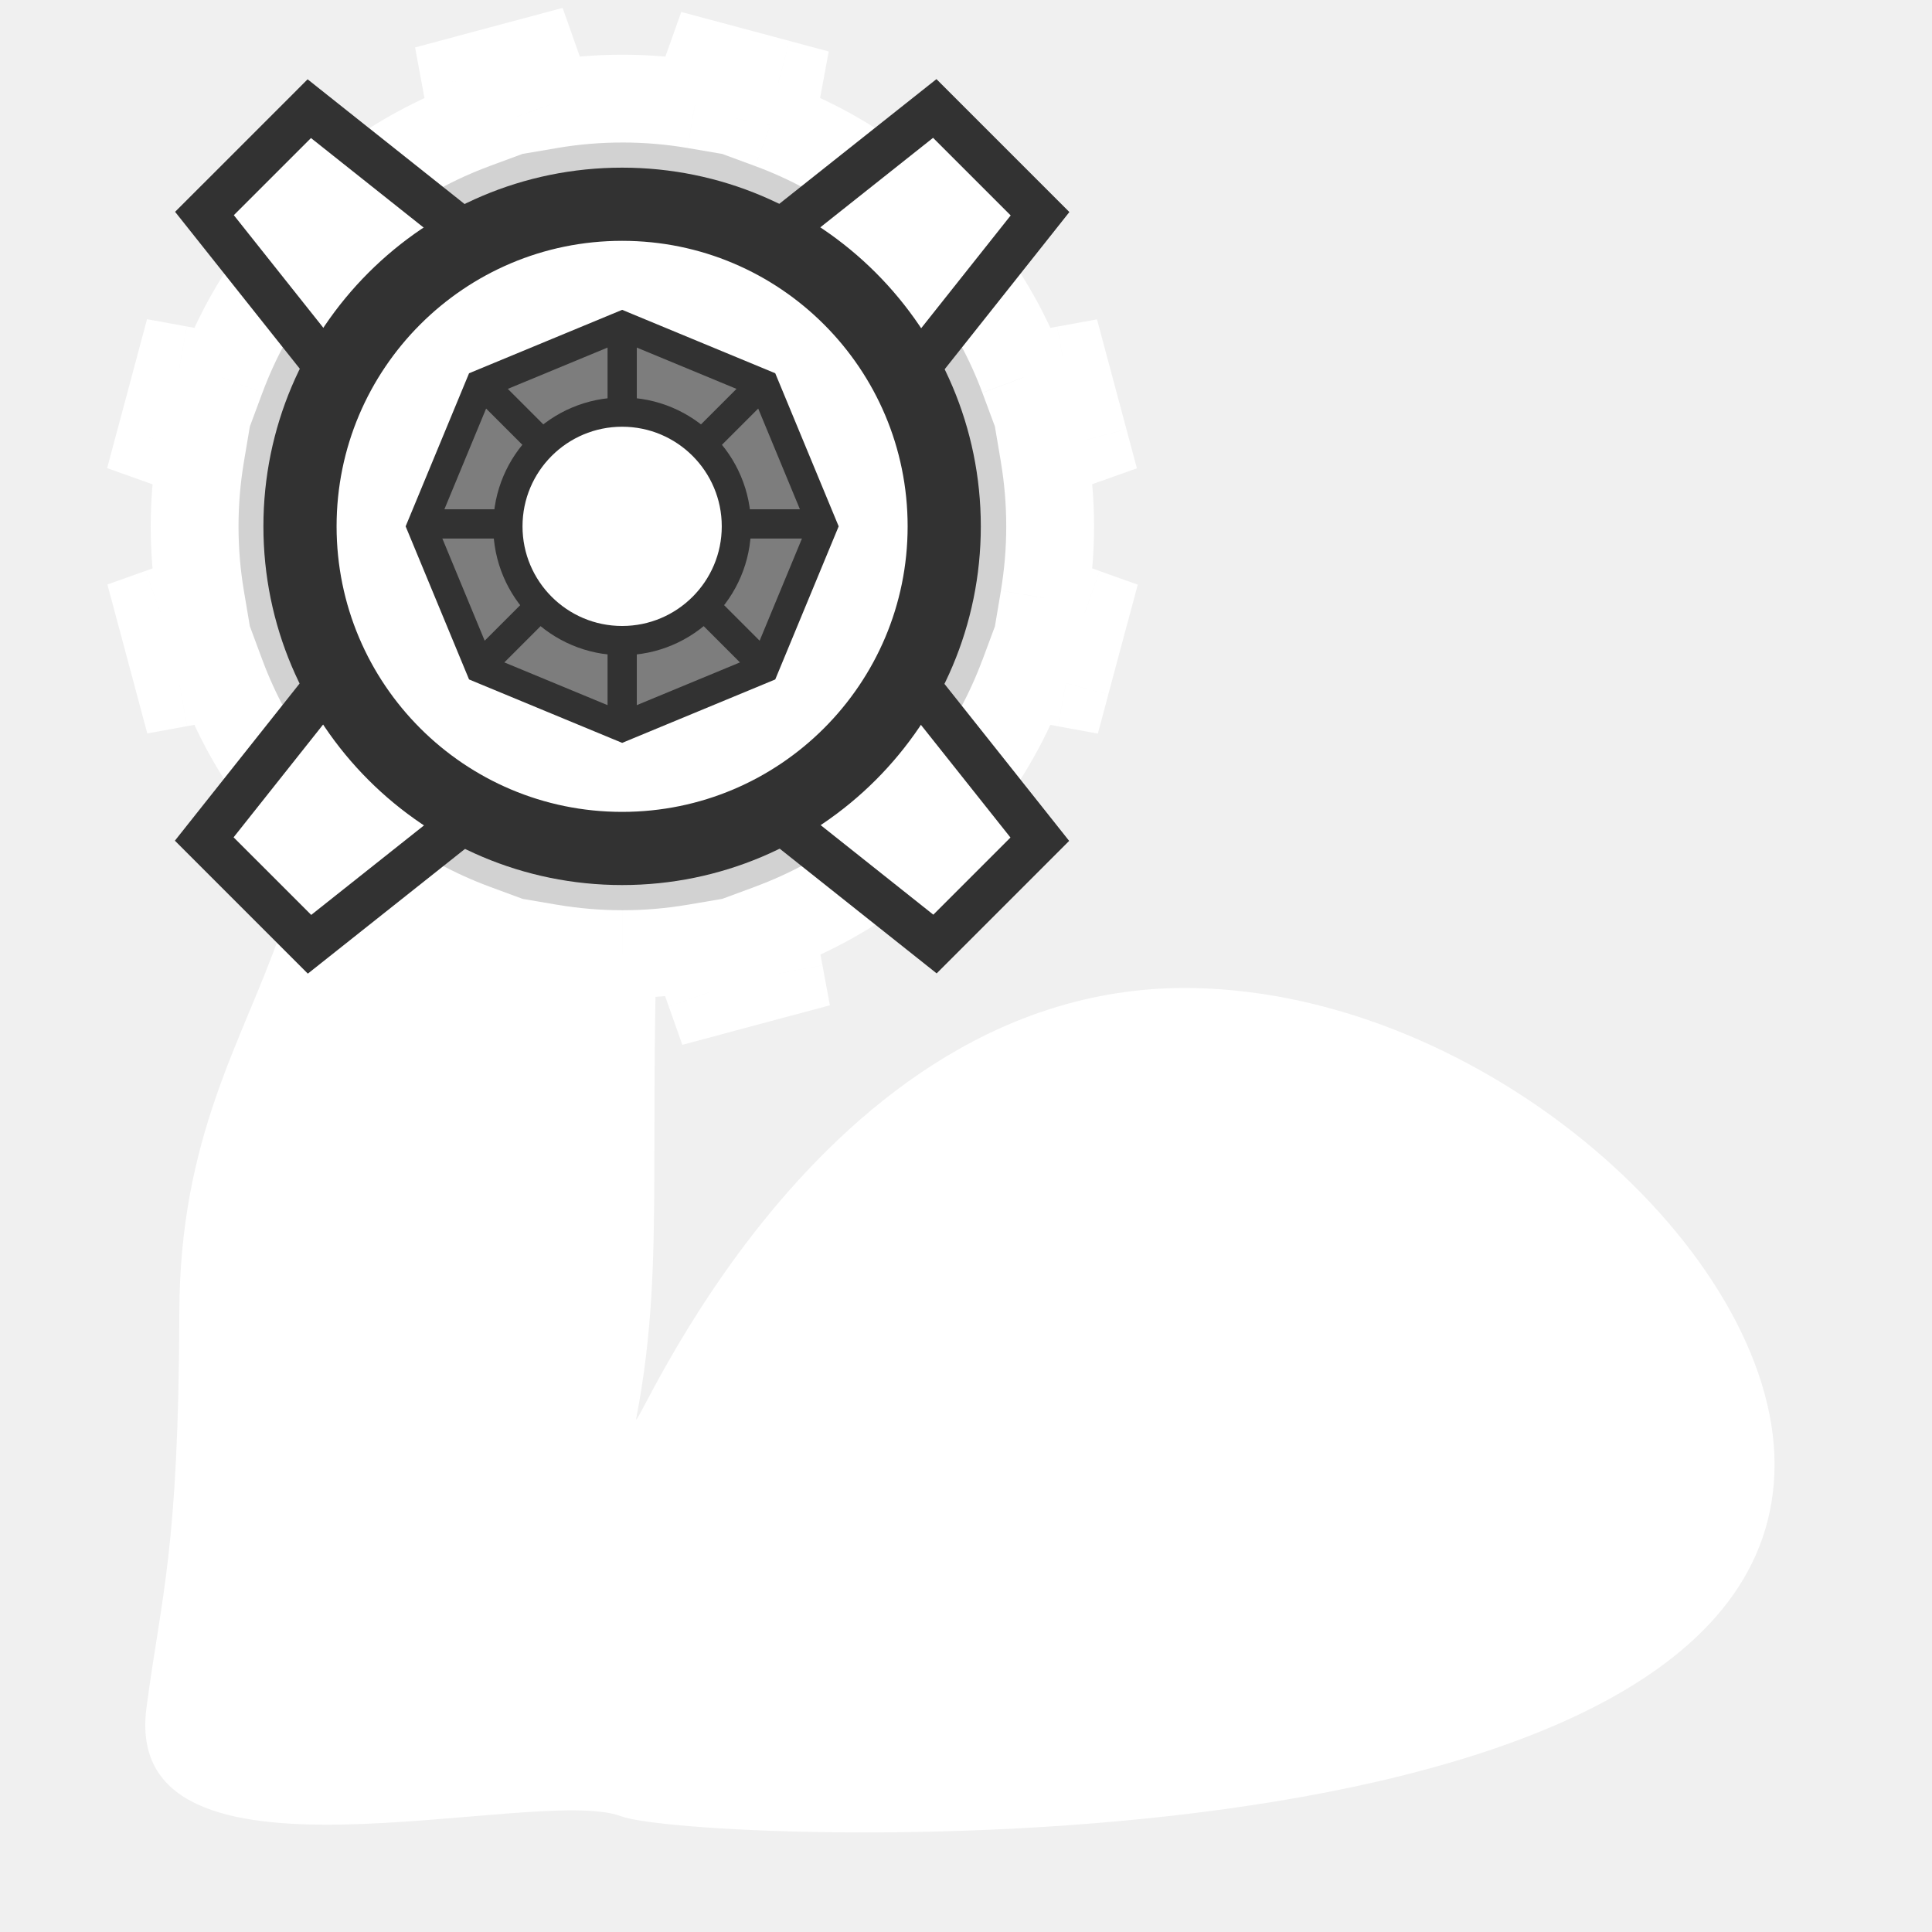
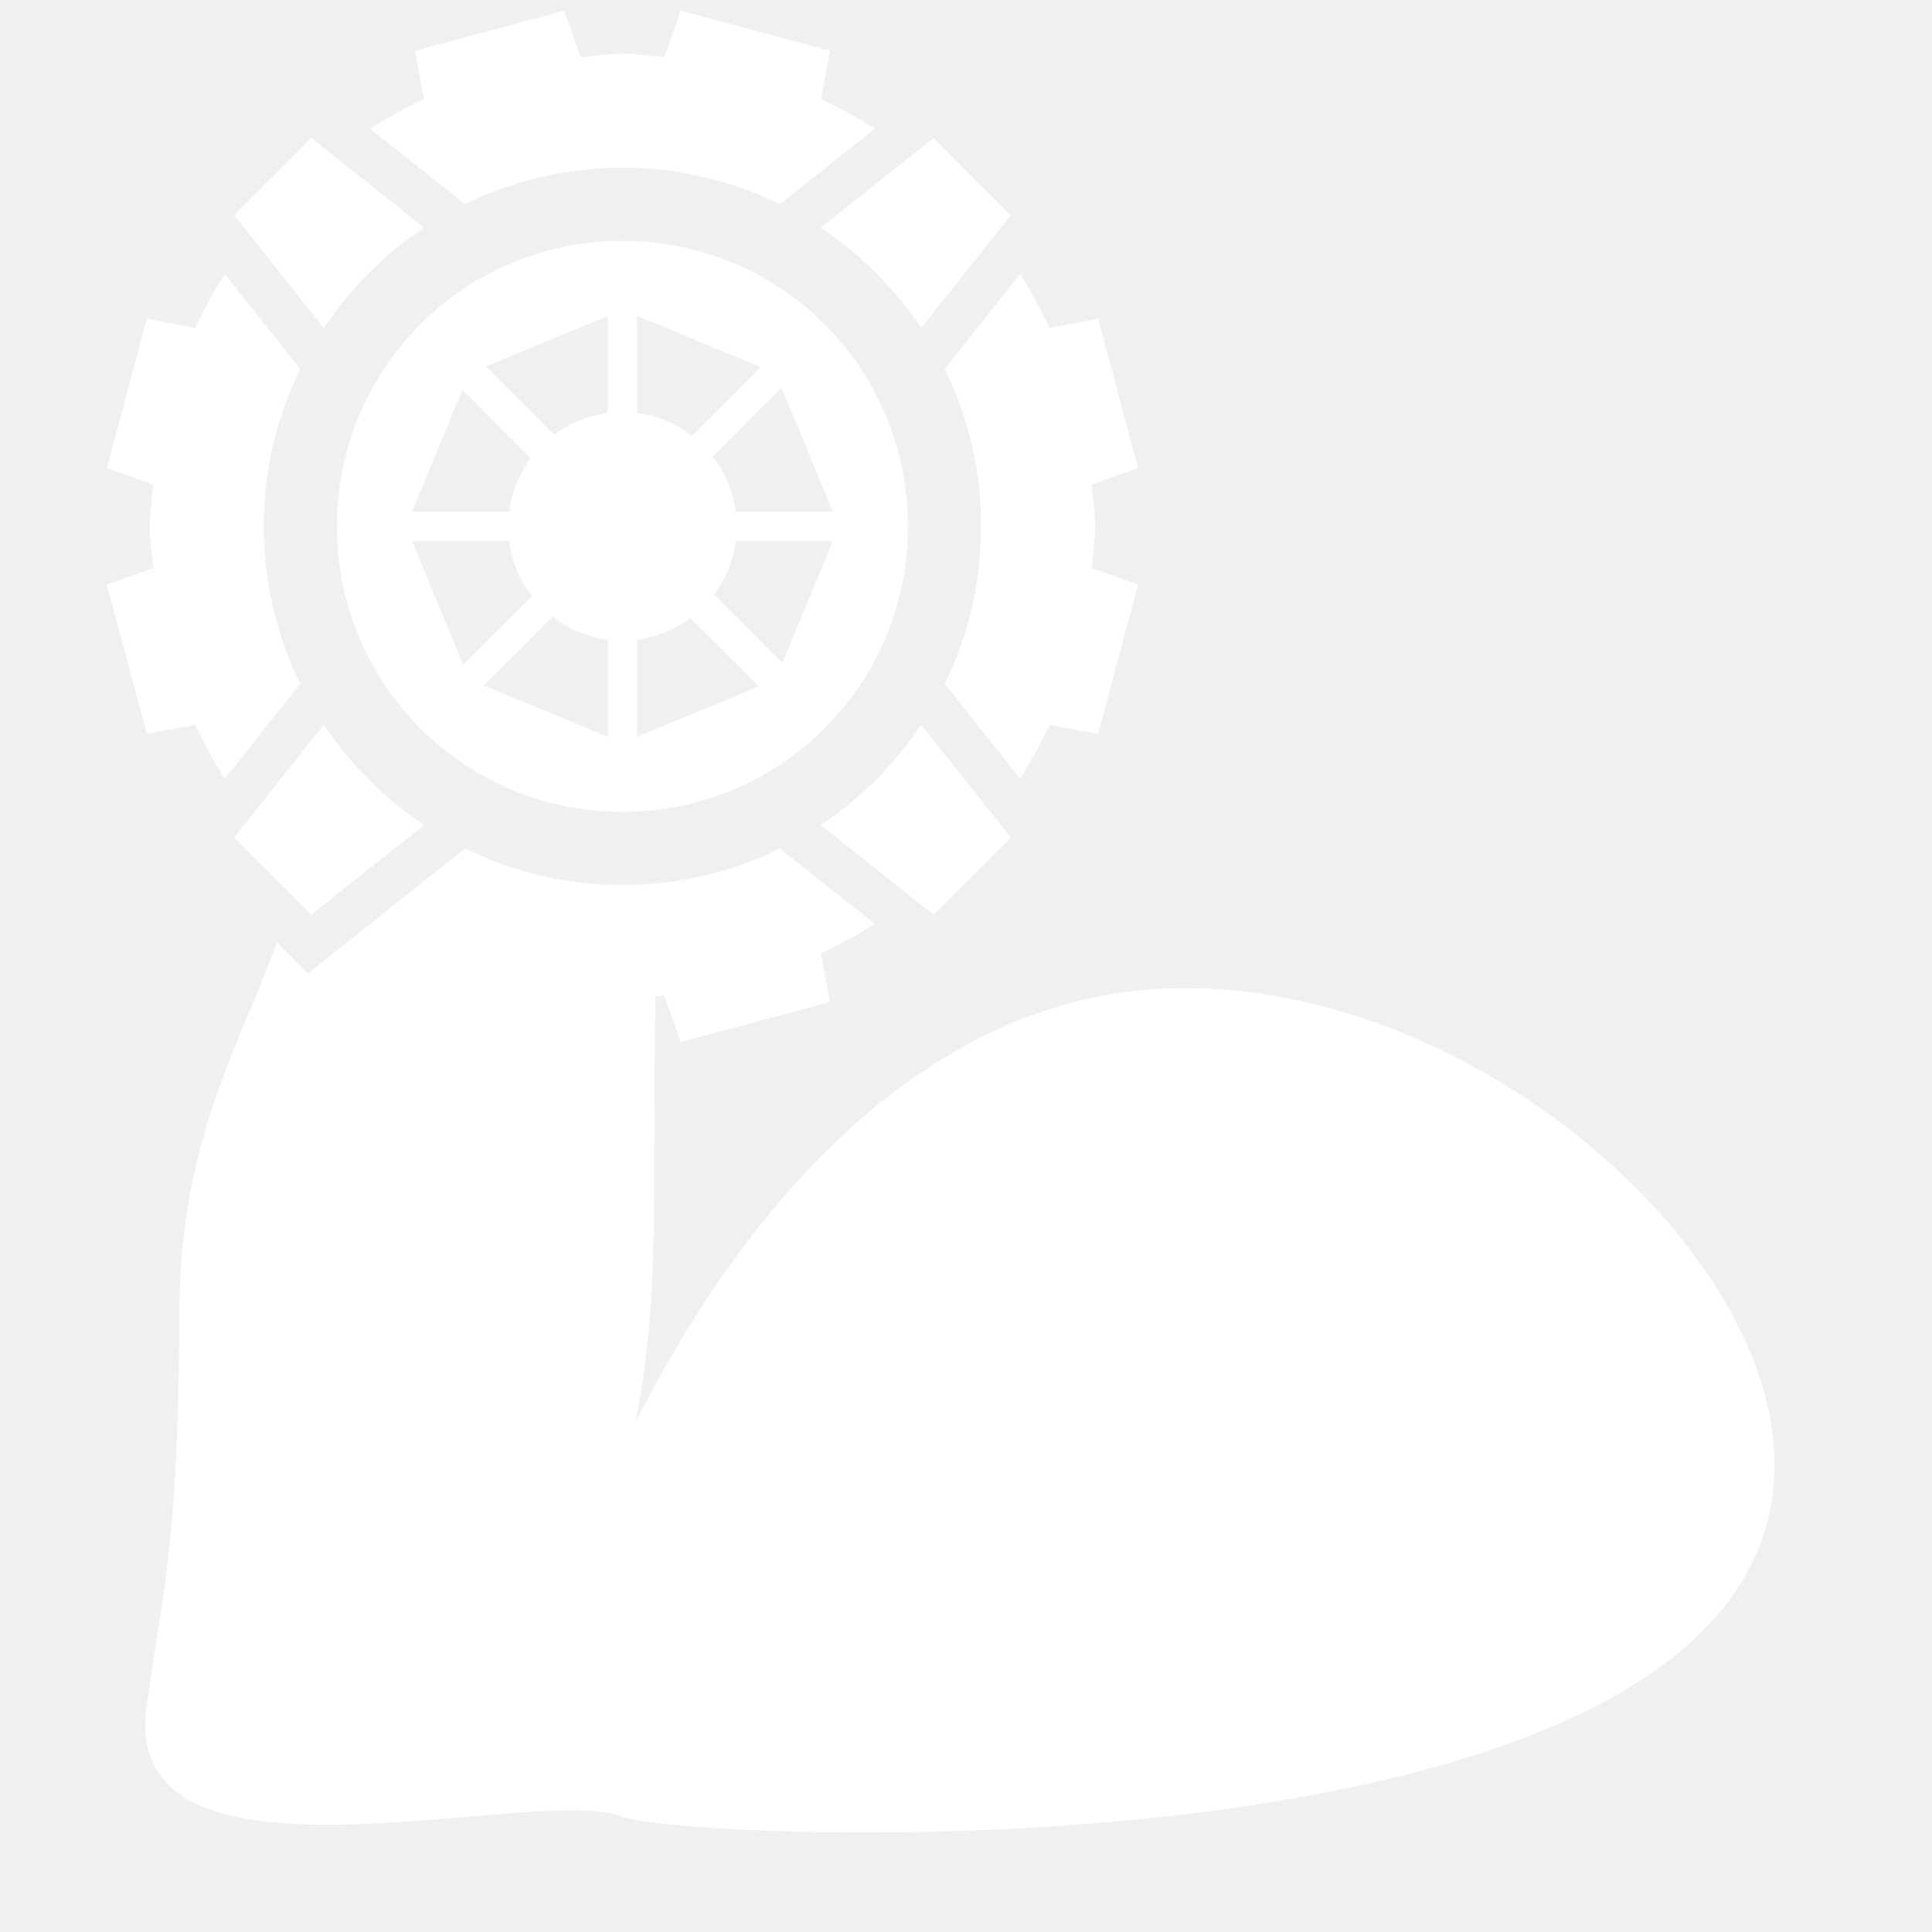
<svg xmlns="http://www.w3.org/2000/svg" width="128" height="128" version="1.1" id="svg1" xml:space="preserve">
-   <defs id="defs1" />
-   <path d="M117.569 97.013c0 28.034-71.688 25.116-76.407 23.322-5.74-2.182-33.192 6.035-31.458-7.187.975-7.427 2.134-10.35 2.177-26.188.031-11.659 4.17-17.941 6.654-25.05 3.74-10.705 6.476-19.844 7.678-24.652.499-1.995-.678-11.593 3.322-17.593 6.56-9.84 8.78-12.95 12.78-12.95 3.807 0 13.954 3.695 21.38 6.555 2.952 1.138 2.12 8.44 1.54 9.053-2.747 2.9-17.754 9.493-19.526 6.39-1.317-2.303-.913-4.97.146-5.546 3.597-1.958 4.083.712 4.683 1.421.302.356-.14-1.444.57-2.076.738-.659 6.368-2.643 6.405-3.15.062-.833-6.918.54-7.28.572-1.5.132-3.723.027-4.735-.56-.794-.461-2.865-2.891-2.75-2.365.258 1.188.122 3.29.338 4.66.209 1.325-1.402 3.68-1.402 4.684 0 2 2.63 7.855 4.801 7.762 12.373-.527 14.955-7.424 17.927-6.214 1.8.732 3.315 5.094 1.774 6.758-3.729 4.027-5.947 4.008-8.555 8.396-3.109 5.231-13.451 5.633-13.672 9.366-1.335 22.605.319 30.506-1.804 41.532-.378 1.964 11.9-28.948 36.895-28.492 19.404.354 38.519 17.552 38.519 31.552z" fill="#fefefe" stroke-width="8" stroke-linejoin="round" id="path1" style="fill:#ffffff;fill-opacity:1" />
-   <g style="fill:none;fill-opacity:1" id="g2" transform="matrix(0.8499616,0,0,0.8499616,-13.72422,-19.93583)">
-     <path fill-rule="evenodd" clip-rule="evenodd" d="m 52.443,29.639 5.388,-1.444 1.21,3.417 c 1.827,-0.31 3.705,-0.472 5.62,-0.472 1.927,0 3.815,0.163 5.653,0.477 l 1.103,-3.108 5.388,1.444 -0.599,3.24 c 2.992,1.104 5.783,2.626 8.301,4.494 l 4.394,-3.487 6.048,6.048 -3.487,4.394 c 1.853,2.499 3.365,5.266 4.467,8.232 l 3.238,-0.592 1.477,5.511 -3.103,1.107 c 0.306,1.816 0.466,3.682 0.466,5.585 0,1.9 -0.159,3.763 -0.464,5.575 l 3.168,1.13 -1.476,5.511 -3.304,-0.605 c -1.105,2.973 -2.621,5.747 -4.481,8.25 l 3.491,4.393 -6.014,6.013 -4.391,-3.49 c -2.518,1.872 -5.309,3.397 -8.303,4.504 l 0.66,3.562 -5.388,1.444 -1.21,-3.417 c -1.831,0.312 -3.713,0.474 -5.633,0.474 -1.925,0 -3.811,-0.163 -5.647,-0.476 l -1.102,3.106 -5.388,-1.444 0.598,-3.237 c -2.994,-1.104 -5.785,-2.626 -8.305,-4.494 l -4.394,3.487 -6.048,-6.048 3.487,-4.394 c -1.855,-2.501 -3.369,-5.271 -4.471,-8.24 l -3.274,0.599 -1.477,-5.511 3.139,-1.12 c -0.305,-1.812 -0.464,-3.675 -0.464,-5.574 0,-1.9 0.159,-3.764 0.464,-5.577 l -3.16,-1.127 1.477,-5.511 3.297,0.603 c 1.106,-2.978 2.626,-5.755 4.489,-8.262 l -3.483,-4.383 6.013,-6.013 4.385,3.484 c 2.519,-1.871 5.31,-3.395 8.304,-4.501 z" fill="#d2d2d2" id="path2-7" />
-     <path d="m 57.831,28.195 3.226,-1.142 -1.056,-2.982 -3.056,0.819 z m -5.388,1.444 -0.886,-3.305 -3.056,0.819 0.577,3.111 z m 6.597,1.974 -3.226,1.142 0.961,2.714 2.838,-0.482 z m 11.273,0.005 -0.576,3.373 2.838,0.485 0.963,-2.714 z m 1.103,-3.108 0.886,-3.305 -3.054,-0.818 -1.057,2.98 z m 5.388,1.444 3.365,0.622 0.574,-3.109 -3.054,-0.818 z m -0.599,3.24 -3.365,-0.622 -0.524,2.834 2.704,0.998 z m 8.301,4.494 -2.039,2.748 2.109,1.565 2.057,-1.633 z m 4.394,-3.487 2.42,-2.42 -2.157,-2.157 -2.39,1.897 z m 6.048,6.048 2.68,2.127 1.897,-2.39 -2.157,-2.157 z m -3.487,4.394 -2.681,-2.127 -1.632,2.057 1.564,2.109 z m 4.467,8.232 -3.208,1.192 1,2.691 2.824,-0.517 z m 3.238,-0.592 3.306,-0.886 -0.817,-3.048 -3.104,0.568 z m 1.477,5.511 1.15,3.223 2.972,-1.06 -0.816,-3.048 z m -3.103,1.107 -1.15,-3.223 -2.702,0.964 0.477,2.828 z m 0.002,11.161 -3.375,-0.568 -0.476,2.828 2.701,0.963 z m 3.168,1.13 3.306,0.886 0.817,-3.049 -2.973,-1.06 z m -1.476,5.511 -0.616,3.366 3.104,0.568 0.817,-3.049 z m -3.304,-0.605 0.616,-3.366 -2.824,-0.517 -1,2.691 z m -4.481,8.25 -2.747,-2.04 -1.568,2.111 1.636,2.058 z m 3.491,4.393 2.42,2.42 2.159,-2.159 -1.899,-2.39 z m -6.014,6.013 -2.129,2.679 2.39,1.899 2.159,-2.159 z m -4.391,-3.49 2.129,-2.679 -2.059,-1.637 -2.111,1.569 z m -8.303,4.504 -1.187,-3.21 -2.703,1 0.525,2.834 z m 0.66,3.562 0.886,3.305 3.056,-0.819 -0.577,-3.111 z m -5.388,1.444 -3.226,1.142 1.056,2.982 3.056,-0.818 z m -1.21,-3.417 3.226,-1.142 -0.961,-2.715 -2.839,0.483 z m -11.28,-0.002 0.576,-3.373 -2.838,-0.484 -0.963,2.713 z m -1.102,3.106 -0.886,3.305 3.054,0.819 1.057,-2.98 z m -5.388,-1.444 -3.365,-0.622 -0.574,3.108 3.054,0.819 z m 0.598,-3.237 3.365,0.622 0.524,-2.835 -2.705,-0.998 z m -8.305,-4.494 2.039,-2.749 -2.109,-1.564 -2.057,1.632 z m -4.394,3.487 -2.42,2.42 2.157,2.157 2.39,-1.897 z m -6.048,-6.048 -2.681,-2.127 -1.897,2.39 2.157,2.157 z m 3.487,-4.394 2.68,2.127 1.633,-2.057 -1.565,-2.109 z m -4.471,-8.24 3.208,-1.191 -0.999,-2.692 -2.824,0.517 z m -3.274,0.599 -3.306,0.886 0.817,3.048 3.104,-0.568 z m -1.477,-5.511 -1.15,-3.223 -2.972,1.06 0.817,3.048 z m 3.139,-1.12 1.15,3.223 2.701,-0.964 -0.476,-2.828 z m 6e-4,-11.151 3.375,0.568 0.476,-2.828 -2.701,-0.963 z m -3.16,-1.127 -3.305,-0.886 -0.817,3.049 2.973,1.06 z m 1.477,-5.511 0.616,-3.366 -3.105,-0.568 -0.817,3.049 z m 3.297,0.603 -0.616,3.366 2.824,0.517 1,-2.691 z m 4.489,-8.262 2.746,2.042 1.569,-2.111 -1.637,-2.059 z m -3.483,-4.383 -2.42,-2.42 -2.159,2.159 1.899,2.39 z m 6.013,-6.013 2.129,-2.679 -2.39,-1.899 -2.159,2.159 z m 4.385,3.484 -2.129,2.679 2.059,1.636 2.111,-1.568 z m 8.304,-4.501 1.186,3.21 2.704,-0.999 -0.526,-2.835 z m 3.842,-8.309 -5.388,1.444 1.771,6.611 5.388,-1.444 z m 5.321,5.581 -1.21,-3.417 -6.452,2.284 1.21,3.417 z m 2.394,-2.752 c -2.108,0 -4.178,0.178 -6.193,0.52 l 1.145,6.748 c 1.639,-0.278 3.325,-0.423 5.048,-0.423 z m 6.229,0.526 c -2.027,-0.346 -4.108,-0.526 -6.229,-0.526 v 6.844 c 1.733,0 3.429,0.147 5.077,0.428 z m -2.699,-0.879 -1.103,3.108 6.45,2.288 1.103,-3.108 z m 9.499,-0.718 -5.388,-1.444 -1.772,6.611 5.388,1.444 z m 1.881,7.167 0.599,-3.24 -6.73,-1.243 -0.599,3.24 z m 6.974,1.123 C 83.77,32.88 80.693,31.201 77.391,29.983 l -2.37,6.421 c 2.683,0.99 5.186,2.355 7.447,4.032 z m 0.228,-3.419 -4.394,3.487 4.255,5.361 4.394,-3.487 z m 10.595,6.308 -6.048,-6.048 -4.84,4.84 6.048,6.048 z m -3.227,8.941 3.487,-4.394 -5.361,-4.255 -3.487,4.394 z m 4.995,4.913 c -1.216,-3.273 -2.884,-6.325 -4.926,-9.079 l -5.497,4.077 c 1.664,2.243 3.02,4.726 4.008,7.385 z m -2.592,4.558 3.238,-0.592 -1.232,-6.732 -3.238,0.592 z m -0.683,-3.073 1.477,5.511 6.612,-1.771 -1.477,-5.511 z m 3.632,1.402 -3.103,1.107 2.3,6.446 3.103,-1.107 z m 1.934,9.916 c 0,-2.095 -0.175,-4.151 -0.513,-6.154 l -6.749,1.138 c 0.275,1.629 0.418,3.304 0.418,5.016 z m -0.511,6.144 c 0.337,-2 0.511,-4.053 0.511,-6.144 h -6.844 c 0,1.709 -0.143,3.381 -0.417,5.008 z m 0.943,-2.662 -3.168,-1.13 -2.299,6.447 3.168,1.13 z m 0.679,9.62 1.477,-5.511 -6.611,-1.771 -1.477,5.511 z m -7.226,1.876 3.305,0.605 1.232,-6.732 -3.304,-0.605 z m -1.117,6.924 c 2.049,-2.759 3.722,-5.818 4.941,-9.099 l -6.416,-2.384 c -0.99,2.666 -2.351,5.154 -4.02,7.401 z m 3.423,0.223 -3.491,-4.393 -5.358,4.258 3.491,4.393 z m -6.273,10.562 6.014,-6.013 -4.84,-4.84 -6.014,6.013 z m -8.94,-3.23 4.391,3.49 4.258,-5.358 -4.391,-3.49 z m -4.986,5.035 c 3.303,-1.222 6.381,-2.904 9.157,-4.967 l -4.083,-5.493 c -2.261,1.68 -4.765,3.048 -7.449,4.041 z m 2.838,-0.272 -0.661,-3.562 -6.729,1.248 0.661,3.562 z m -7.867,5.374 5.388,-1.444 -1.771,-6.611 -5.388,1.444 z m -5.321,-5.581 1.21,3.417 6.452,-2.284 -1.21,-3.417 z m -2.407,2.754 c 2.113,0 4.187,-0.179 6.207,-0.522 L 69.72,93.981 c -1.642,0.279 -3.332,0.425 -5.059,0.425 z m -6.222,-0.525 c 2.025,0.345 4.104,0.525 6.222,0.525 v -6.844 c -1.731,0 -3.425,-0.147 -5.071,-0.427 z m 2.699,0.877 1.102,-3.106 -6.45,-2.288 -1.102,3.106 z m -9.499,0.718 5.388,1.443 1.771,-6.611 -5.388,-1.444 z m -1.881,-7.164 -0.598,3.237 6.73,1.243 0.598,-3.237 z M 42.78,94.033 c 2.777,2.059 5.855,3.738 9.159,4.956 l 2.369,-6.421 c -2.684,-0.99 -5.189,-2.355 -7.45,-4.032 z m -0.228,3.419 4.394,-3.487 -4.255,-5.361 -4.394,3.487 z m -10.595,-6.308 6.048,6.048 4.84,-4.84 -6.048,-6.048 z m 3.226,-8.941 -3.487,4.393 5.361,4.255 3.487,-4.393 z m -4.998,-4.921 c 1.216,3.276 2.886,6.331 4.931,9.088 l 5.497,-4.077 C 38.946,80.046 37.589,77.561 36.6,74.899 Z m 2.592,-4.557 -3.274,0.599 1.232,6.733 3.274,-0.599 z m 0.647,3.079 -1.477,-5.511 -6.611,1.771 1.476,5.511 z m -3.632,-1.402 3.139,-1.12 -2.3,-6.446 -3.139,1.12 z m -1.897,-9.917 c 0,2.09 0.175,4.142 0.511,6.142 l 6.749,-1.136 c -0.274,-1.626 -0.416,-3.298 -0.416,-5.006 z m 0.512,-6.145 c -0.337,2.001 -0.512,4.054 -0.512,6.145 h 6.844 c 0,-1.709 0.143,-3.382 0.417,-5.009 z m -0.935,2.664 3.16,1.127 2.299,-6.447 -3.16,-1.127 z m -0.679,-9.62 -1.476,5.511 6.611,1.772 1.477,-5.511 z m 7.219,-1.877 -3.297,-0.603 -1.232,6.732 3.297,0.603 z m 1.127,-6.937 c -2.054,2.763 -3.73,5.825 -4.951,9.111 l 6.416,2.384 c 0.992,-2.67 2.355,-5.162 4.028,-7.412 z m -3.416,-0.212 3.483,4.383 5.358,-4.258 -3.483,-4.383 z m 6.273,-10.562 -6.013,6.013 4.84,4.84 6.013,-6.013 z m 8.934,3.225 -4.385,-3.484 -4.258,5.358 4.385,3.484 z m 4.989,-5.032 c -3.304,1.221 -6.382,2.902 -9.159,4.964 l 4.081,5.495 c 2.261,-1.679 4.766,-3.046 7.45,-4.038 z m -2.839,0.275 0.66,3.559 6.729,-1.248 -0.66,-3.559 z" fill="#323232" mask="url(#path-1-outside-1)" id="path3-5" style="fill:#ffffff;fill-opacity:1" />
-     <path d="m 33.163,39.018 -1.079,1.079 0.95,1.195 24.143,30.381 0.122,0.153 0.153,0.122 30.381,24.143 1.195,0.95 1.079,-1.079 6.013,-6.013 1.079,-1.079 L 96.25,87.674 72.108,57.293 71.986,57.139 71.832,57.017 41.451,32.875 40.256,31.925 39.177,33.005 Z" fill="#323232" stroke="#323232" stroke-width="3.422" id="path4-3" style="fill:#ffffff;fill-opacity:1" />
-     <path d="m 90.089,32.989 -1.079,-1.079 -1.195,0.948 -30.399,24.125 -0.154,0.122 -0.122,0.154 -24.125,30.399 -0.948,1.195 1.079,1.079 6.048,6.048 1.079,1.079 1.195,-0.948 30.399,-24.125 0.154,-0.122 0.122,-0.154 24.125,-30.399 0.948,-1.195 -1.079,-1.079 z" fill="#323232" stroke="#323232" stroke-width="3.422" id="path5-5" style="fill:#ffffff;fill-opacity:1" />
-     <circle cx="64.639" cy="64.483" r="25.108" fill="#afafaf" stroke="#323232" stroke-width="5.704" id="circle5-6" style="fill:#ffffff;fill-opacity:1" />
-     <path d="m 65.079,49.022 -0.436,-0.181 -0.437,0.181 -10.188,4.22 -0.436,0.181 -0.181,0.436 -4.22,10.188 -0.181,0.436 0.181,0.437 4.22,10.188 0.181,0.436 0.436,0.181 10.188,4.22 0.437,0.181 0.436,-0.181 10.188,-4.22 0.436,-0.181 0.181,-0.436 4.22,-10.188 0.181,-0.437 -0.181,-0.436 -4.22,-10.188 -0.181,-0.436 -0.436,-0.181 z" fill="#7d7d7d" stroke="#323232" stroke-width="2.281" id="path6-2" />
-     <rect x="63.504" y="49.316" width="2.281" height="29.953" fill="#323232" id="rect6-9" />
-     <rect x="49.672" y="65.433" width="2.281" height="29.953" transform="rotate(-90,49.6719,65.4327)" fill="#323232" id="rect7-1" />
-     <rect x="53.246" y="54.509" width="2.281" height="29.953" transform="rotate(-45,53.2461,54.5092)" fill="#323232" id="rect8-2" />
-     <rect width="2.281" height="29.953" transform="matrix(-0.707107,-0.707107,-0.707107,0.707107,76.0391,54.5092)" fill="#323232" id="rect9-7" x="0" y="0" />
-     <circle cx="64.641" cy="64.483" r="8.906" fill="#ffffff" stroke="#323232" stroke-width="2.281" id="circle9-0" />
-   </g>
+   <defs id="defs1">
+     <mask id="path-1-outside-1-1" maskUnits="userSpaceOnUse" x="23.621" y="23.195" width="82" height="82" fill="#000000">
+       <rect fill="#ffffff" x="23.621" y="23.195" width="82" height="82" id="rect1-3" />
+       <path fill-rule="evenodd" clip-rule="evenodd" d="m 52.443,29.639 5.388,-1.444 1.21,3.417 c 1.827,-0.31 3.705,-0.472 5.62,-0.472 1.927,0 3.815,0.163 5.653,0.477 l 1.103,-3.108 5.388,1.444 -0.599,3.24 c 2.992,1.104 5.783,2.626 8.301,4.494 l 4.394,-3.487 6.048,6.048 -3.487,4.394 c 1.853,2.499 3.365,5.266 4.467,8.232 l 3.238,-0.592 1.477,5.511 -3.103,1.107 c 0.306,1.816 0.466,3.682 0.466,5.585 0,1.9 -0.159,3.763 -0.464,5.575 l 3.168,1.13 -1.476,5.511 -3.304,-0.605 c -1.105,2.973 -2.621,5.747 -4.481,8.25 l 3.491,4.393 -6.014,6.013 -4.391,-3.49 c -2.518,1.872 -5.309,3.397 -8.303,4.504 l 0.66,3.562 -5.388,1.444 -1.21,-3.417 c -1.831,0.312 -3.713,0.474 -5.633,0.474 -1.925,0 -3.811,-0.163 -5.647,-0.476 l -1.102,3.106 -5.388,-1.444 0.598,-3.237 c -2.994,-1.104 -5.785,-2.626 -8.305,-4.494 l -4.394,3.487 -6.048,-6.048 3.487,-4.394 c -1.855,-2.501 -3.369,-5.271 -4.471,-8.24 l -3.274,0.599 -1.477,-5.511 3.139,-1.12 c -0.305,-1.812 -0.464,-3.675 -0.464,-5.574 0,-1.9 0.159,-3.764 0.464,-5.577 l -3.16,-1.127 1.477,-5.511 3.297,0.603 c 1.106,-2.978 2.626,-5.755 4.489,-8.262 l -3.483,-4.383 6.013,-6.013 4.385,3.484 c 2.519,-1.871 5.31,-3.395 8.304,-4.501 z" id="path1-2" />
+     </mask>
+     <mask id="path-1-outside-1-1-5" maskUnits="userSpaceOnUse" x="23.621" y="23.195" width="82" height="82" fill="#000000">
+       <rect fill="#ffffff" x="23.621" y="23.195" width="82" height="82" id="rect1-3-4" />
+       <path fill-rule="evenodd" clip-rule="evenodd" d="m 52.443,29.639 5.388,-1.444 1.21,3.417 c 1.827,-0.31 3.705,-0.472 5.62,-0.472 1.927,0 3.815,0.163 5.653,0.477 l 1.103,-3.108 5.388,1.444 -0.599,3.24 c 2.992,1.104 5.783,2.626 8.301,4.494 l 4.394,-3.487 6.048,6.048 -3.487,4.394 c 1.853,2.499 3.365,5.266 4.467,8.232 l 3.238,-0.592 1.477,5.511 -3.103,1.107 c 0.306,1.816 0.466,3.682 0.466,5.585 0,1.9 -0.159,3.763 -0.464,5.575 l 3.168,1.13 -1.476,5.511 -3.304,-0.605 c -1.105,2.973 -2.621,5.747 -4.481,8.25 l 3.491,4.393 -6.014,6.013 -4.391,-3.49 c -2.518,1.872 -5.309,3.397 -8.303,4.504 l 0.66,3.562 -5.388,1.444 -1.21,-3.417 c -1.831,0.312 -3.713,0.474 -5.633,0.474 -1.925,0 -3.811,-0.163 -5.647,-0.476 l -1.102,3.106 -5.388,-1.444 0.598,-3.237 c -2.994,-1.104 -5.785,-2.626 -8.305,-4.494 l -4.394,3.487 -6.048,-6.048 3.487,-4.394 c -1.855,-2.501 -3.369,-5.271 -4.471,-8.24 l -3.274,0.599 -1.477,-5.511 3.139,-1.12 c -0.305,-1.812 -0.464,-3.675 -0.464,-5.574 0,-1.9 0.159,-3.764 0.464,-5.577 l -3.16,-1.127 1.477,-5.511 3.297,0.603 c 1.106,-2.978 2.626,-5.755 4.489,-8.262 l -3.483,-4.383 6.013,-6.013 4.385,3.484 c 2.519,-1.871 5.31,-3.395 8.304,-4.501 z" id="path1-2-5" />
+     </mask>
+   </defs>
+   <path id="path1" style="fill:#ffffff;fill-opacity:1" d="m 29.428,57.319 -9.029,7.175 -2.053,-2.053 c -2.499,6.895 -6.435,13.152 -6.465,24.52 -0.043,15.838 -1.203,18.761 -2.178,26.188 -1.734,13.222 25.719,5.005 31.459,7.188 4.719,1.794 76.406,4.712 76.406,-23.322 0,-14 -19.114,-31.199 -38.518,-31.553 -24.995,-0.456 -37.274,30.456 -36.896,28.492 1.864,-9.683 0.816,-16.955 1.438,-33.892" />
+   <path id="path10" style="baseline-shift:baseline;display:inline;overflow:visible;vector-effect:none;fill:#ffffff;fill-opacity:1;fill-rule:evenodd;stroke-width:1;stroke-linecap:round;stroke-miterlimit:2;paint-order:stroke fill markers;enable-background:accumulate;stop-color:#000000" d="m 37.382,0.711 -9.891,2.649 0.596,3.216 c -1.234,0.574 -2.423,1.224 -3.568,1.951 l 6.288,4.997 h 0.002 c 3.151,-1.547 6.69,-2.415 10.429,-2.415 3.738,0 7.279,0.869 10.43,2.415 L 57.957,8.527 C 56.814,7.801 55.626,7.151 54.393,6.578 L 54.988,3.361 45.097,0.711 44.005,3.792 C 43.083,3.711 42.168,3.557 41.241,3.557 40.313,3.557 39.397,3.711 38.475,3.792 Z m -16.76,8.433 -5.11,5.111 5.94,7.475 c 1.753,-2.63 4.017,-4.894 6.647,-6.647 z m 41.233,0 -7.477,5.94 c 2.631,1.753 4.895,4.017 6.649,6.647 l 5.938,-7.475 z M 41.239,15.956 c -10.476,0 -18.917,8.44 -18.917,18.917 0,10.476 8.44,18.917 18.917,18.917 10.476,0 18.917,-8.44 18.917,-18.917 0,-10.476 -8.44,-18.917 -18.917,-18.917 z m -26.347,2.198 c -0.727,1.144 -1.375,2.332 -1.949,3.566 l -3.216,-0.596 -2.649,9.891 3.083,1.092 c -0.082,0.922 -0.237,1.838 -0.237,2.766 2.902e-4,0.927 0.155,1.842 0.237,2.764 l -3.083,1.092 2.649,9.891 3.216,-0.594 c 0.574,1.234 1.224,2.421 1.951,3.566 l 4.998,-6.29 c -1.547,-3.151 -2.417,-6.69 -2.417,-10.429 0,-3.738 0.869,-7.278 2.415,-10.429 z m 52.694,0 -4.998,6.29 c 1.547,3.151 2.415,6.691 2.415,10.429 0,3.738 -0.869,7.278 -2.415,10.429 l 4.998,6.29 c 0.726,-1.144 1.375,-2.332 1.949,-3.566 l 3.216,0.593 2.649,-9.886 -3.079,-1.094 c 0.082,-0.922 0.236,-1.839 0.236,-2.766 2.7e-5,-0.927 -0.154,-1.843 -0.236,-2.766 l 3.079,-1.094 -2.649,-9.886 -3.216,0.593 C 68.961,20.486 68.312,19.298 67.586,18.154 Z m -26.347,2.374 10.143,4.202 4.202,10.143 -4.202,10.145 L 41.239,49.217 31.096,45.017 26.894,34.872 31.096,24.729 Z m 0,6.775 a 7.57,7.57 0 0 0 -7.57,7.57 7.57,7.57 0 0 0 7.57,7.57 7.57,7.57 0 0 0 7.57,-7.57 7.57,7.57 0 0 0 -7.57,-7.57 z m -19.788,20.709 -5.94,7.477 5.111,5.111 7.477,-5.94 c -2.631,-1.754 -4.895,-4.018 -6.649,-6.649 z m 39.576,0.002 c -1.753,2.63 -4.017,4.894 -6.647,6.647 l 7.475,5.94 5.111,-5.111 z m -30.217,8.207 -6.29,4.998 c 1.144,0.726 2.332,1.375 3.566,1.949 l -0.593,3.216 9.886,2.649 1.094,-3.081 c 0.922,0.082 1.84,0.237 2.767,0.237 0.927,-3.37e-4 1.842,-0.155 2.764,-0.237 l 1.094,3.081 9.886,-2.649 -0.593,-3.216 c 1.234,-0.574 2.422,-1.224 3.566,-1.951 l -6.288,-4.997 c -3.151,1.547 -6.692,2.415 -10.43,2.415 -3.738,0 -7.278,-0.869 -10.429,-2.415 z" />
+   <path style="fill:none;stroke:#ffffff;stroke-width:1.94;stroke-linecap:butt;stroke-linejoin:miter;stroke-dasharray:none;stroke-opacity:1" d="M 41.239,19.79 V 49.955" id="path15-7" />
+   <path style="fill:none;stroke:#ffffff;stroke-width:1.94;stroke-linecap:butt;stroke-linejoin:miter;stroke-dasharray:none;stroke-opacity:1" d="M 56.322,34.873 H 26.156" id="path15-8-0" />
+   <path style="fill:none;stroke:#ffffff;stroke-width:1.94;stroke-linecap:butt;stroke-linejoin:miter;stroke-dasharray:none;stroke-opacity:1" d="M 51.904,24.207 30.574,45.538" id="path15-2-7" />
+   <path style="fill:none;stroke:#ffffff;stroke-width:2.199;stroke-linecap:butt;stroke-linejoin:miter;stroke-dasharray:none;stroke-opacity:1" d="M 51.904,45.538 30.574,24.207" id="path15-8-6-6" />
</svg>
